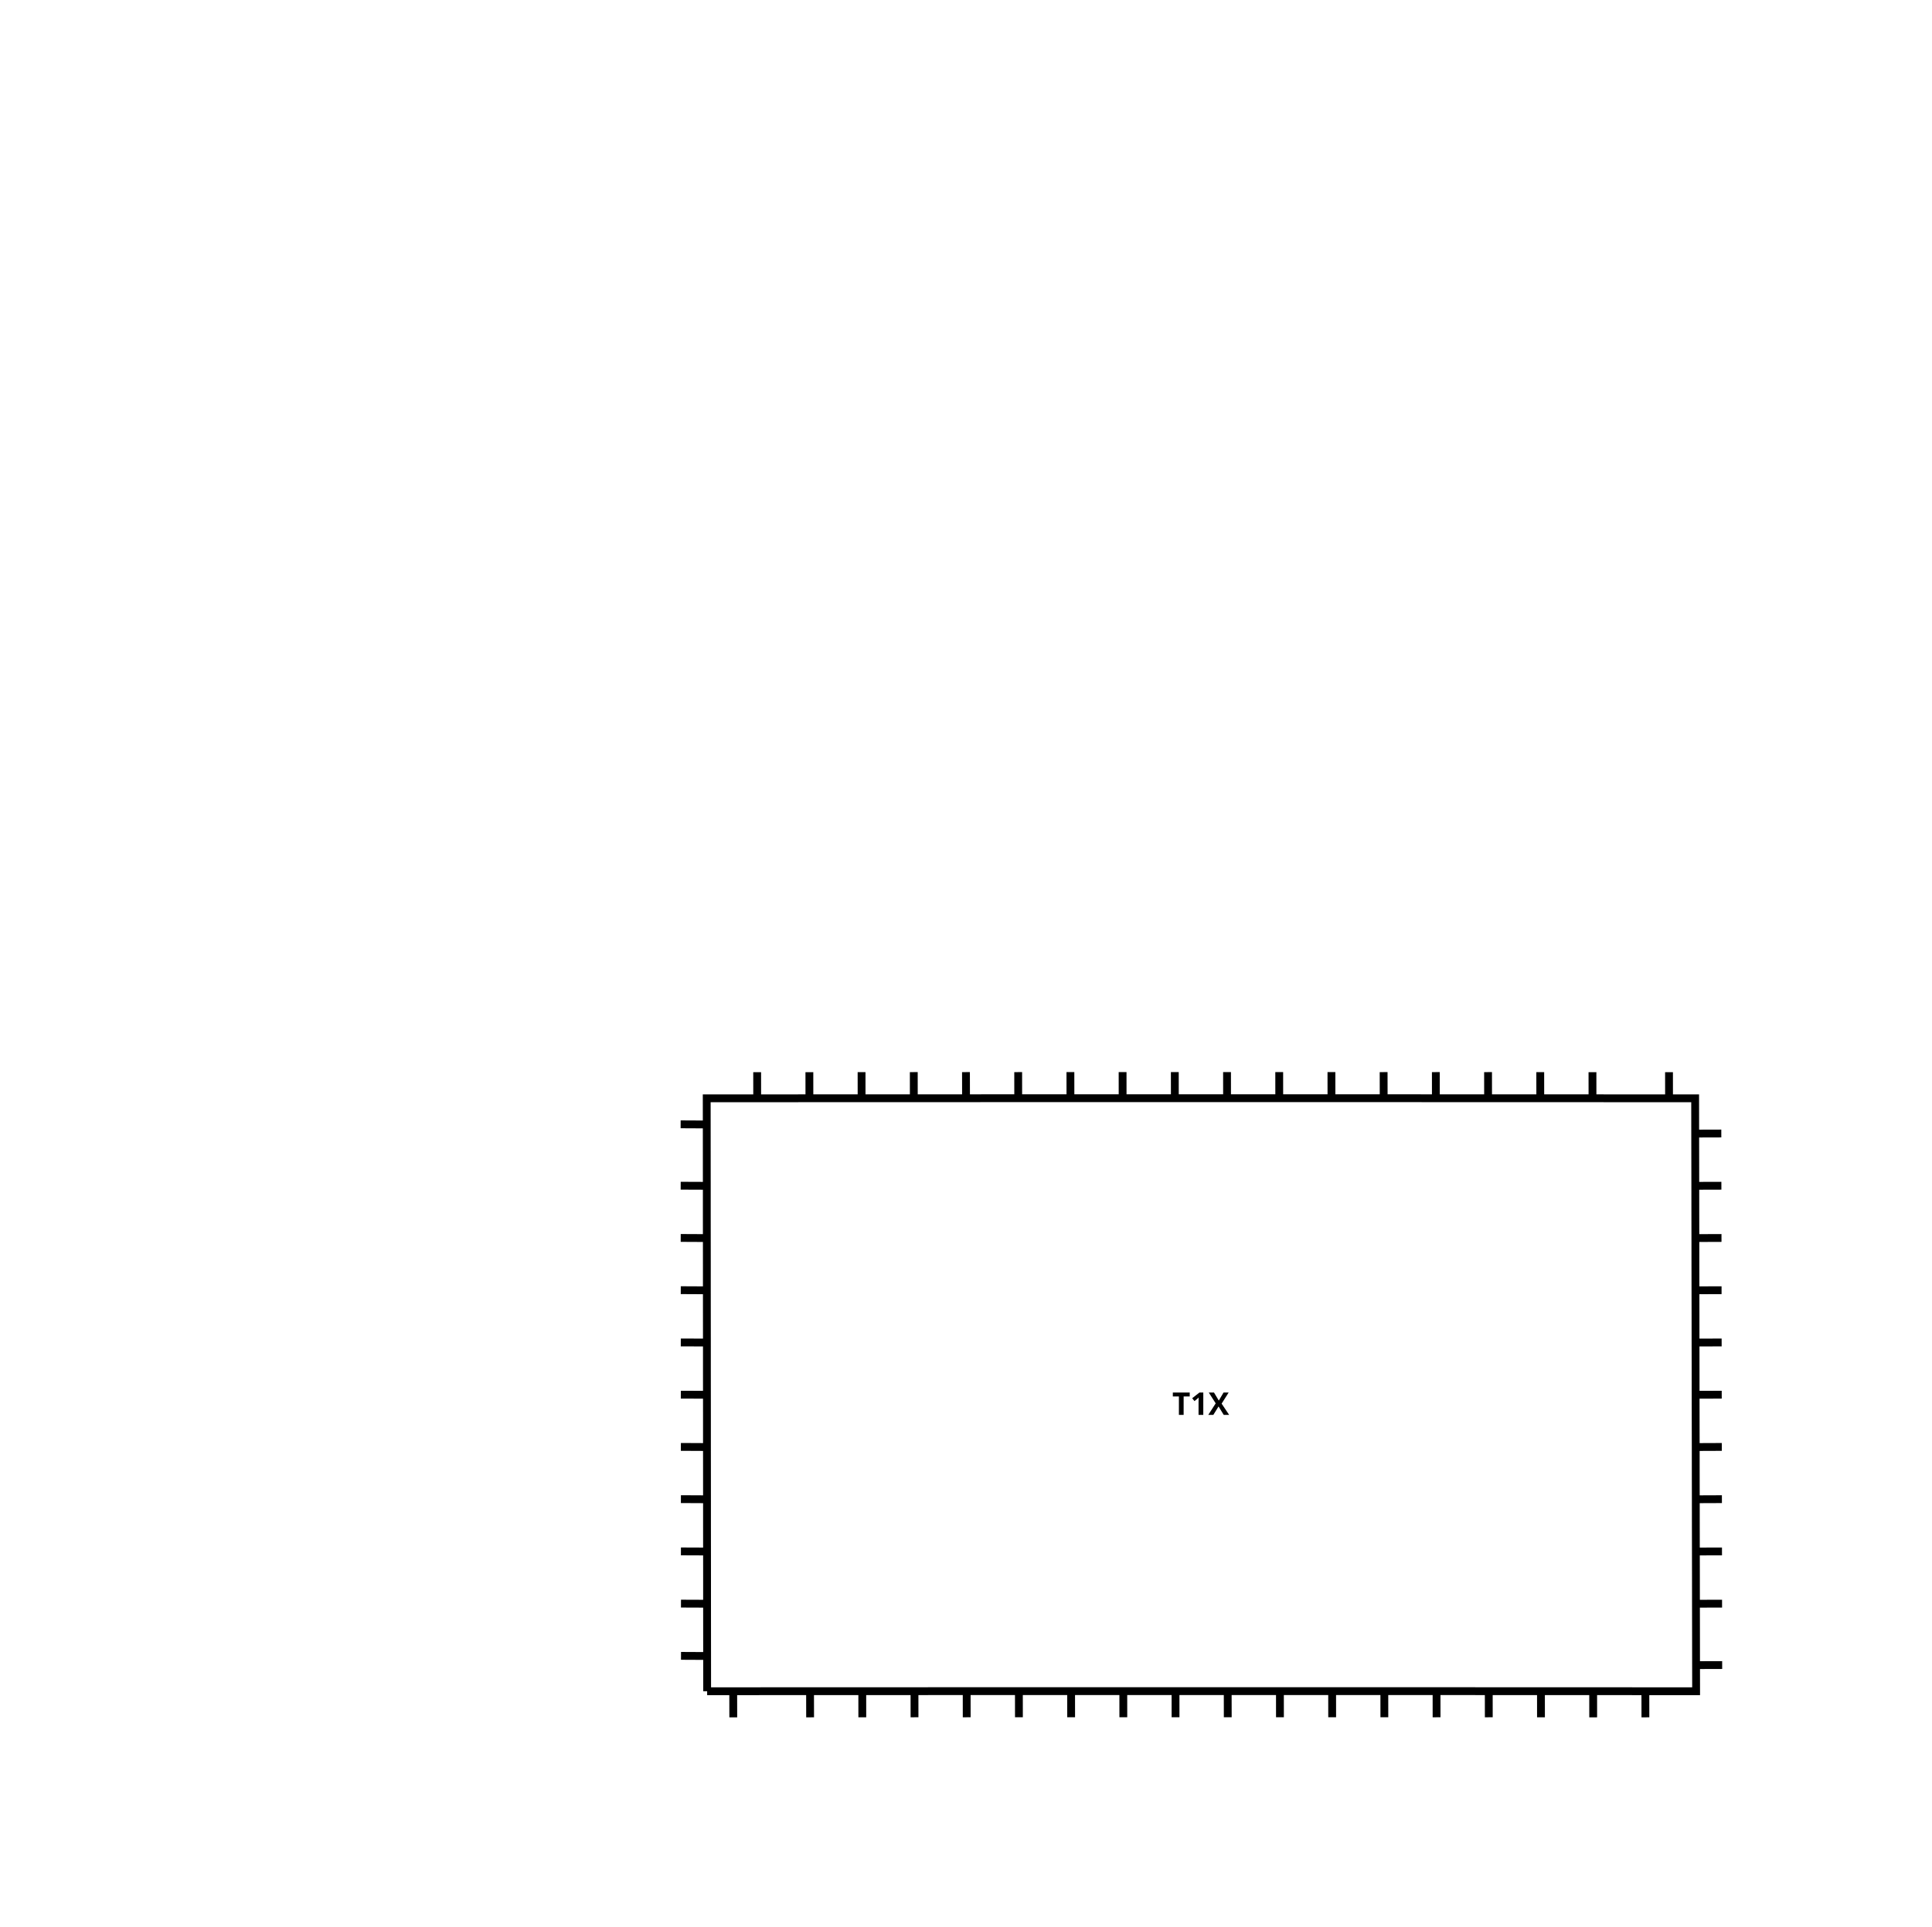
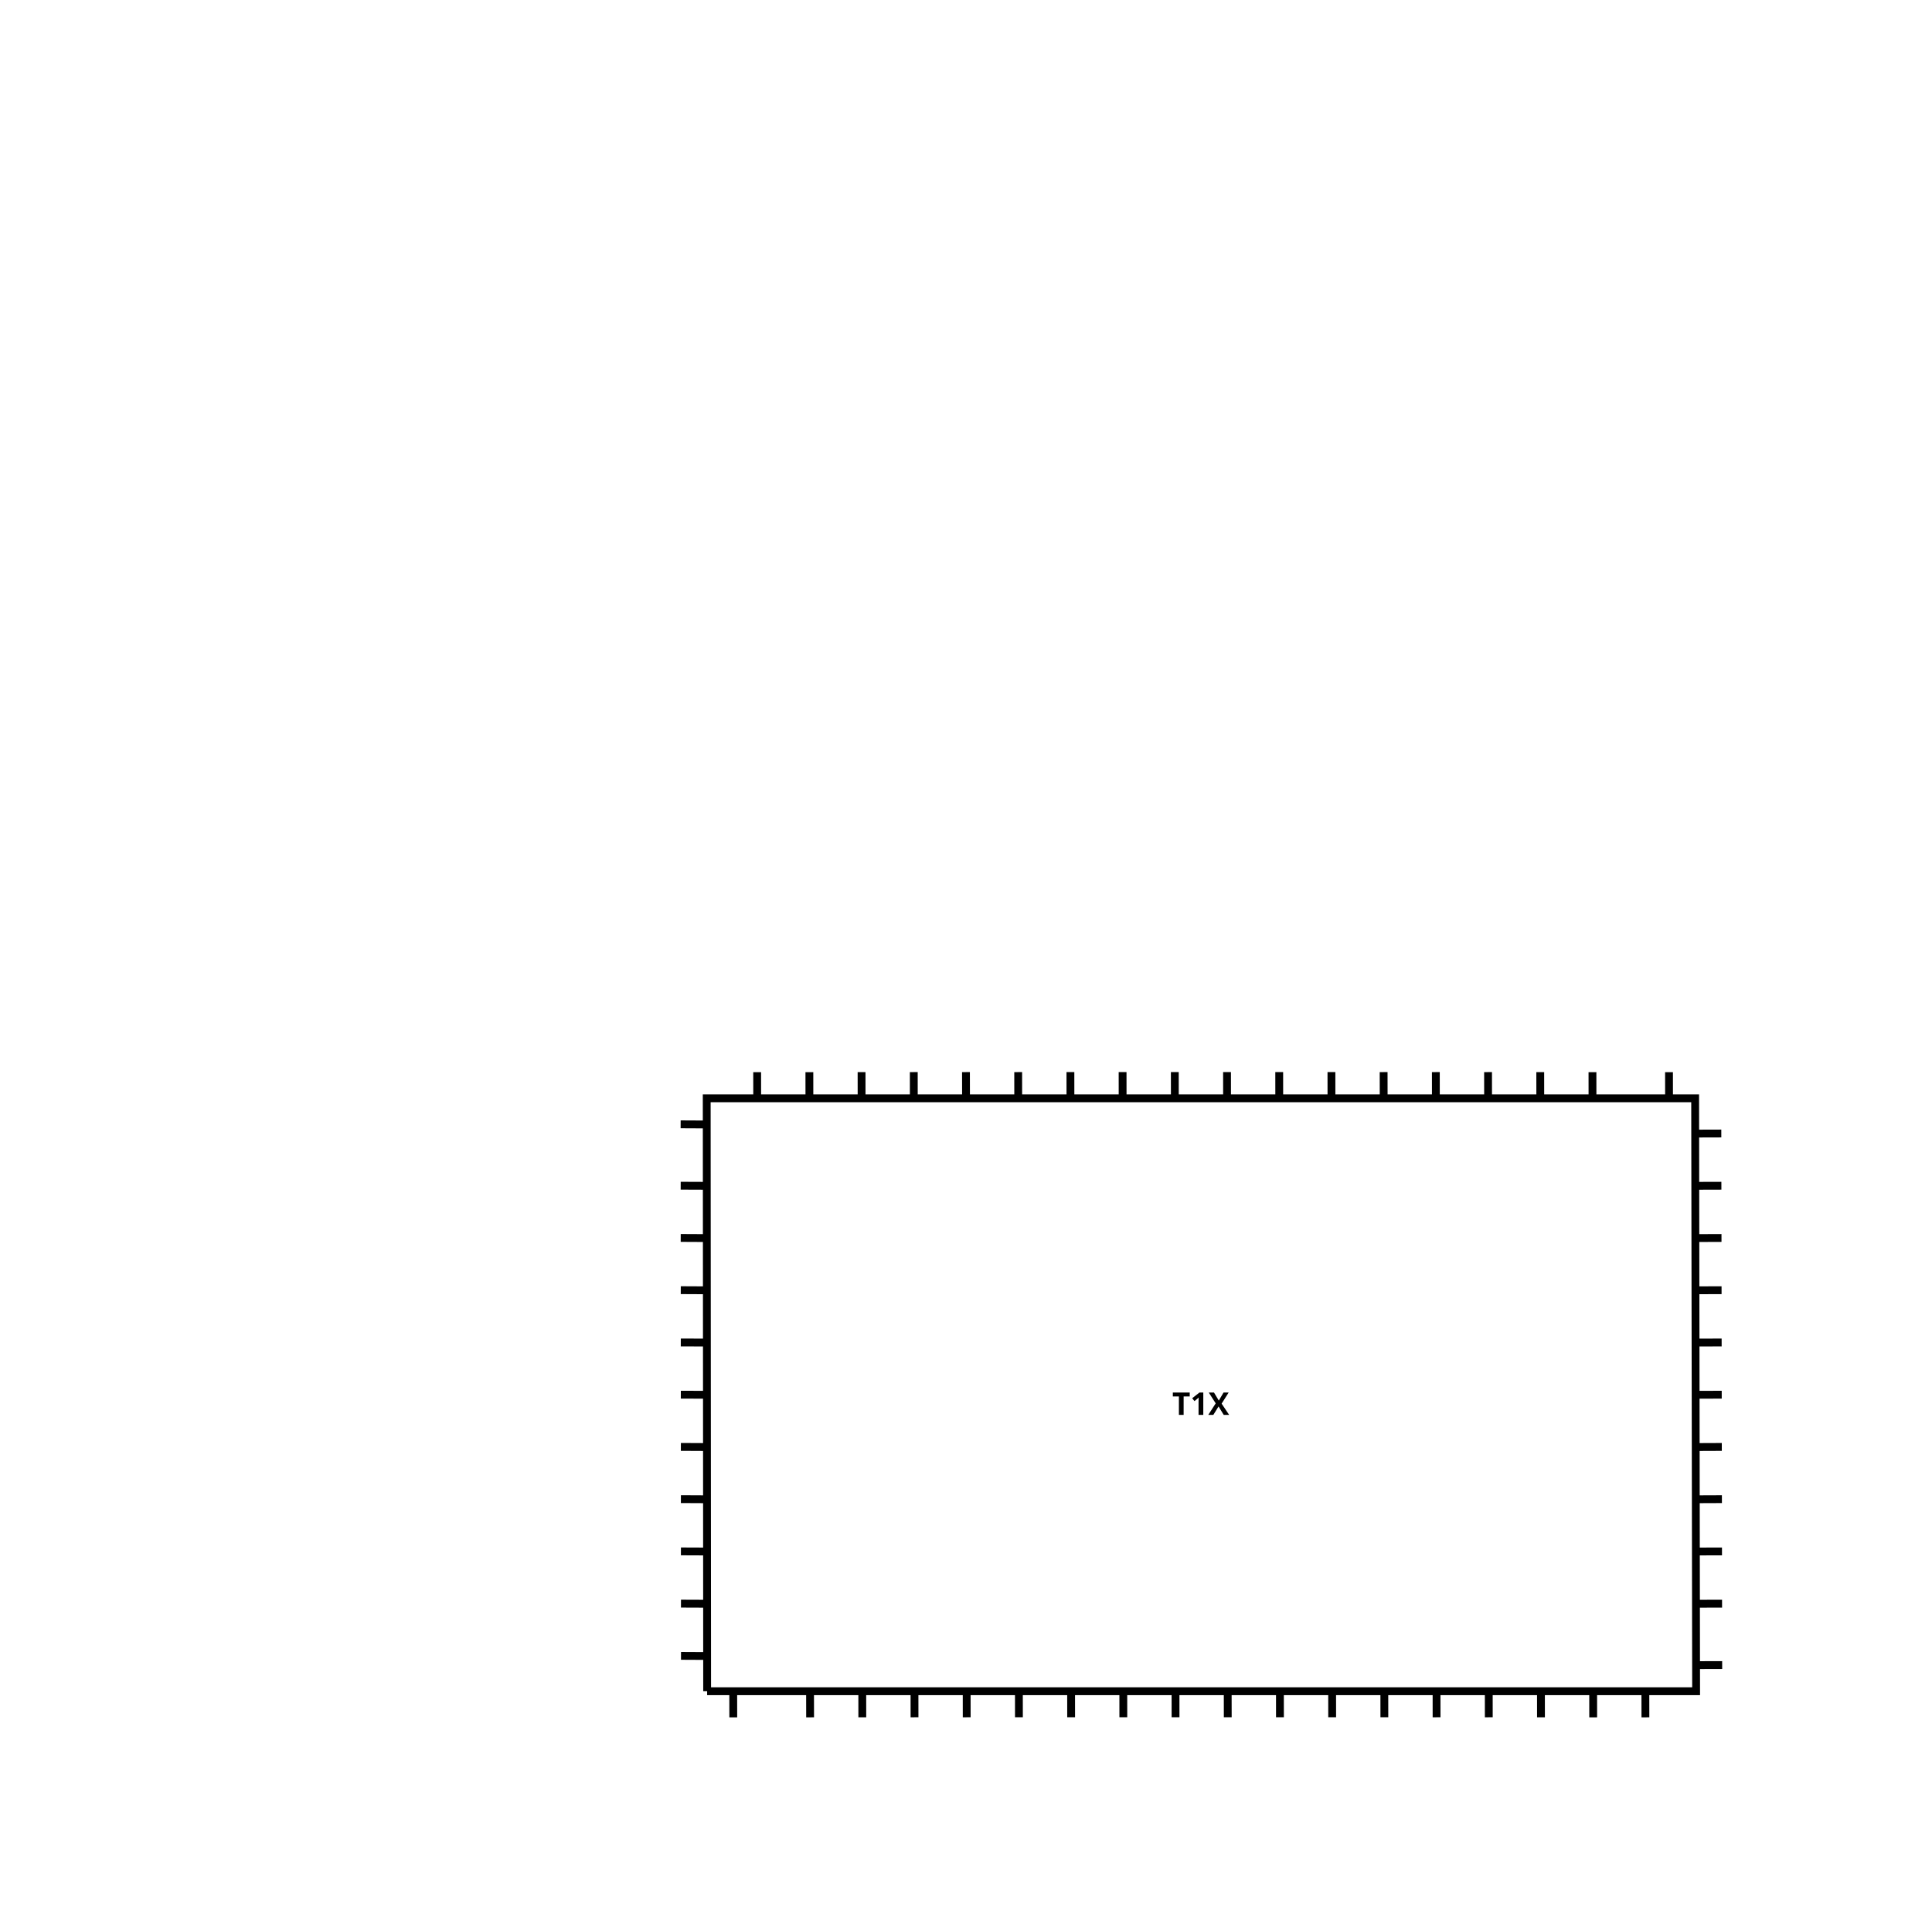
<svg xmlns="http://www.w3.org/2000/svg" width="740" height="738" viewBox="0 0 740 738">
-   <polyline points="270.85,647.91 280.84,647.9 280.86,657.91 280.84,647.9 300.28,647.89 310.27,647.89 310.29,657.9 310.27,647.89 320.27,647.89 330.27,647.88 330.28,657.89 330.27,647.88 340.27,647.88 350.27,647.88 350.28,657.88 350.27,647.88 360.26,647.87 370.26,647.87 370.27,657.88 370.26,647.87 380.26,647.87 390.26,647.87 390.27,657.87 390.26,647.87 400.26,647.87 410.26,647.87 410.27,657.87 410.26,647.87 420.25,647.86 430.25,647.86 430.26,657.87 430.25,647.86 440.25,647.86 450.25,647.86 450.26,657.87 450.25,647.86 460.25,647.86 470.24,647.86 470.26,657.87 470.24,647.86 480.24,647.86 490.24,647.86 490.25,657.87 490.24,647.86 500.24,647.86 510.24,647.87 510.25,657.87 510.24,647.87 520.23,647.87 530.23,647.87 530.24,657.87 530.23,647.87 540.23,647.87 550.23,647.87 550.24,657.88 550.23,647.87 560.23,647.87 570.23,647.88 570.24,657.88 570.23,647.88 580.22,647.88 590.22,647.88 590.23,657.89 590.22,647.88 600.22,647.89 610.22,647.89 610.23,657.9 610.22,647.89 620.22,647.89 630.21,647.9 630.23,657.9 630.21,647.9 649.65,647.91 649.65,647.91 649.63,637.9 659.63,637.87 649.63,637.9 649.61,624.39 649.59,614.38 659.59,614.35 649.59,614.38 649.58,604.38 649.56,594.37 659.56,594.34 649.56,594.37 649.54,584.36 649.53,574.36 659.53,574.32 649.53,574.36 649.51,564.35 649.5,554.35 659.49,554.31 649.5,554.35 649.48,544.34 649.46,534.33 659.46,534.3 649.46,534.33 649.45,524.33 649.43,514.32 659.43,514.29 649.43,514.32 649.42,504.31 649.4,494.31 659.4,494.27 649.4,494.31 649.38,484.3 649.37,474.3 659.37,474.26 649.37,474.3 649.35,464.29 649.34,454.28 659.33,454.25 649.34,454.28 649.32,444.28 649.3,434.27 659.3,434.24 649.3,434.27 649.28,420.76 649.28,420.76 639.28,420.76 639.27,410.75 639.28,420.76 619.96,420.75 609.96,420.74 609.95,410.74 609.96,420.74 599.96,420.74 589.96,420.74 589.95,410.73 589.96,420.74 579.97,420.73 569.97,420.73 569.96,410.72 569.97,420.73 559.97,420.73 549.97,420.73 549.96,410.72 549.97,420.73 539.97,420.72 529.98,420.72 529.96,410.72 529.98,420.72 519.98,420.72 509.98,420.72 509.97,410.71 509.98,420.72 499.98,420.72 489.98,420.72 489.97,410.71 489.98,420.72 479.98,420.72 469.99,420.72 469.98,410.71 469.99,420.72 459.99,420.72 449.99,420.72 449.98,410.71 449.99,420.72 439.99,420.72 429.99,420.72 429.98,410.71 429.99,420.72 420,420.72 410,420.72 409.99,410.71 410,420.72 400,420.72 390,420.72 389.99,410.72 390,420.72 380,420.72 370.01,420.73 369.99,410.72 370.01,420.73 360.01,420.73 350.01,420.73 350,410.72 350.01,420.73 340.01,420.73 330.01,420.74 330,410.73 330.01,420.74 320.01,420.74 310.02,420.74 310.01,410.74 310.02,420.74 300.02,420.75 290.02,420.75 290.01,410.75 290.02,420.75 270.69,420.76 270.69,420.76 270.7,430.77 260.7,430.72 270.7,430.77 270.71,444.28 270.72,454.28 260.72,454.24 270.72,454.28 270.72,464.29 270.73,474.3 260.73,474.25 270.73,474.3 270.74,484.3 270.74,494.31 260.75,494.26 270.74,494.31 270.75,504.31 270.76,514.32 260.76,514.28 270.76,514.32 270.76,524.33 270.77,534.33 260.77,534.29 270.77,534.33 270.78,544.34 270.78,554.35 260.79,554.3 270.78,554.35 270.79,564.35 270.8,574.36 260.8,574.31 270.8,574.36 270.8,584.36 270.81,594.37 260.81,594.33 270.81,594.37 270.82,604.38 270.82,614.38 260.83,614.34 270.82,614.38 270.83,624.39 270.84,634.4 260.84,634.35 270.84,634.4 270.85,647.91" fill="none" stroke="#000000ff" stroke-width="3" stroke-linejoin="miter" stroke-linecap="butt" />
+   <polyline points="270.85,647.91 649.65,647.91 649.28,420.76 270.69,420.76 270.85,647.91" fill="none" stroke="#000000ff" stroke-width="3" stroke-linejoin="miter" stroke-linecap="butt" />
+   <polyline points="280.84,647.9 280.86,657.91 280.84,647.9" fill="none" stroke="#000000ff" stroke-width="3" stroke-linejoin="miter" stroke-linecap="butt" />
+   <polyline points="310.27,647.89 310.29,657.9 310.27,647.89" fill="none" stroke="#000000ff" stroke-width="3" stroke-linejoin="miter" stroke-linecap="butt" />
+   <polyline points="330.27,647.88 330.28,657.89 330.27,647.88" fill="none" stroke="#000000ff" stroke-width="3" stroke-linejoin="miter" stroke-linecap="butt" />
+   <polyline points="350.27,647.88 350.28,657.88 350.27,647.88" fill="none" stroke="#000000ff" stroke-width="3" stroke-linejoin="miter" stroke-linecap="butt" />
+   <polyline points="370.26,647.87 370.27,657.88 370.26,647.87" fill="none" stroke="#000000ff" stroke-width="3" stroke-linejoin="miter" stroke-linecap="butt" />
+   <polyline points="390.26,647.87 390.27,657.87 390.26,647.87" fill="none" stroke="#000000ff" stroke-width="3" stroke-linejoin="miter" stroke-linecap="butt" />
+   <polyline points="410.26,647.87 410.27,657.87 410.26,647.87" fill="none" stroke="#000000ff" stroke-width="3" stroke-linejoin="miter" stroke-linecap="butt" />
+   <polyline points="430.25,647.86 430.26,657.87 430.25,647.86" fill="none" stroke="#000000ff" stroke-width="3" stroke-linejoin="miter" stroke-linecap="butt" />
+   <polyline points="450.25,647.86 450.26,657.87 450.25,647.86" fill="none" stroke="#000000ff" stroke-width="3" stroke-linejoin="miter" stroke-linecap="butt" />
+   <polyline points="470.24,647.86 470.26,657.87 470.24,647.86" fill="none" stroke="#000000ff" stroke-width="3" stroke-linejoin="miter" stroke-linecap="butt" />
+   <polyline points="490.24,647.86 490.25,657.87 490.24,647.86" fill="none" stroke="#000000ff" stroke-width="3" stroke-linejoin="miter" stroke-linecap="butt" />
+   <polyline points="510.24,647.87 510.25,657.87 510.24,647.87" fill="none" stroke="#000000ff" stroke-width="3" stroke-linejoin="miter" stroke-linecap="butt" />
+   <polyline points="530.23,647.87 530.24,657.87 530.23,647.87" fill="none" stroke="#000000ff" stroke-width="3" stroke-linejoin="miter" stroke-linecap="butt" />
+   <polyline points="550.23,647.87 550.24,657.88 550.23,647.87" fill="none" stroke="#000000ff" stroke-width="3" stroke-linejoin="miter" stroke-linecap="butt" />
+   <polyline points="570.23,647.88 570.24,657.88 570.23,647.88" fill="none" stroke="#000000ff" stroke-width="3" stroke-linejoin="miter" stroke-linecap="butt" />
+   <polyline points="590.22,647.88 590.23,657.89 590.22,647.88" fill="none" stroke="#000000ff" stroke-width="3" stroke-linejoin="miter" stroke-linecap="butt" />
+   <polyline points="610.22,647.89 610.23,657.9 610.22,647.89" fill="none" stroke="#000000ff" stroke-width="3" stroke-linejoin="miter" stroke-linecap="butt" />
+   <polyline points="630.21,647.9 630.23,657.9 630.21,647.9" fill="none" stroke="#000000ff" stroke-width="3" stroke-linejoin="miter" stroke-linecap="butt" />
+   <polyline points="649.65,647.91 649.65,647.91" fill="none" stroke="#000000ff" stroke-width="3" stroke-linejoin="miter" stroke-linecap="butt" />
+   <polyline points="649.63,637.9 659.63,637.87 649.63,637.9" fill="none" stroke="#000000ff" stroke-width="3" stroke-linejoin="miter" stroke-linecap="butt" />
+   <polyline points="649.59,614.38 659.59,614.35 649.59,614.38" fill="none" stroke="#000000ff" stroke-width="3" stroke-linejoin="miter" stroke-linecap="butt" />
+   <polyline points="649.56,594.37 659.56,594.34 649.56,594.37" fill="none" stroke="#000000ff" stroke-width="3" stroke-linejoin="miter" stroke-linecap="butt" />
+   <polyline points="649.53,574.36 659.53,574.32 649.53,574.36" fill="none" stroke="#000000ff" stroke-width="3" stroke-linejoin="miter" stroke-linecap="butt" />
+   <polyline points="649.5,554.35 659.49,554.31 649.5,554.35" fill="none" stroke="#000000ff" stroke-width="3" stroke-linejoin="miter" stroke-linecap="butt" />
+   <polyline points="649.46,534.33 659.46,534.3 649.46,534.33" fill="none" stroke="#000000ff" stroke-width="3" stroke-linejoin="miter" stroke-linecap="butt" />
+   <polyline points="649.43,514.32 659.43,514.29 649.43,514.32" fill="none" stroke="#000000ff" stroke-width="3" stroke-linejoin="miter" stroke-linecap="butt" />
+   <polyline points="649.4,494.31 659.4,494.27 649.4,494.31" fill="none" stroke="#000000ff" stroke-width="3" stroke-linejoin="miter" stroke-linecap="butt" />
+   <polyline points="649.37,474.3 659.37,474.26 649.37,474.3" fill="none" stroke="#000000ff" stroke-width="3" stroke-linejoin="miter" stroke-linecap="butt" />
+   <polyline points="649.34,454.28 659.33,454.25 649.34,454.28" fill="none" stroke="#000000ff" stroke-width="3" stroke-linejoin="miter" stroke-linecap="butt" />
+   <polyline points="649.3,434.27 659.3,434.24 649.3,434.27" fill="none" stroke="#000000ff" stroke-width="3" stroke-linejoin="miter" stroke-linecap="butt" />
+   <polyline points="649.28,420.76 649.28,420.76" fill="none" stroke="#000000ff" stroke-width="3" stroke-linejoin="miter" stroke-linecap="butt" />
+   <polyline points="639.28,420.76 639.27,410.75 639.28,420.76" fill="none" stroke="#000000ff" stroke-width="3" stroke-linejoin="miter" stroke-linecap="butt" />
+   <polyline points="609.96,420.74 609.95,410.74 609.96,420.74" fill="none" stroke="#000000ff" stroke-width="3" stroke-linejoin="miter" stroke-linecap="butt" />
+   <polyline points="589.96,420.74 589.95,410.73 589.96,420.74" fill="none" stroke="#000000ff" stroke-width="3" stroke-linejoin="miter" stroke-linecap="butt" />
+   <polyline points="569.97,420.73 569.96,410.72 569.97,420.73" fill="none" stroke="#000000ff" stroke-width="3" stroke-linejoin="miter" stroke-linecap="butt" />
+   <polyline points="549.97,420.73 549.96,410.72 549.97,420.73" fill="none" stroke="#000000ff" stroke-width="3" stroke-linejoin="miter" stroke-linecap="butt" />
+   <polyline points="529.98,420.72 529.96,410.72 529.98,420.72" fill="none" stroke="#000000ff" stroke-width="3" stroke-linejoin="miter" stroke-linecap="butt" />
+   <polyline points="509.98,420.72 509.97,410.71 509.98,420.72" fill="none" stroke="#000000ff" stroke-width="3" stroke-linejoin="miter" stroke-linecap="butt" />
+   <polyline points="489.98,420.72 489.97,410.71 489.98,420.72" fill="none" stroke="#000000ff" stroke-width="3" stroke-linejoin="miter" stroke-linecap="butt" />
+   <polyline points="469.99,420.72 469.98,410.71 469.99,420.72" fill="none" stroke="#000000ff" stroke-width="3" stroke-linejoin="miter" stroke-linecap="butt" />
+   <polyline points="449.99,420.72 449.98,410.71 449.99,420.72" fill="none" stroke="#000000ff" stroke-width="3" stroke-linejoin="miter" stroke-linecap="butt" />
+   <polyline points="429.99,420.72 429.98,410.71 429.99,420.72" fill="none" stroke="#000000ff" stroke-width="3" stroke-linejoin="miter" stroke-linecap="butt" />
+   <polyline points="410,420.72 409.99,410.71 410,420.72" fill="none" stroke="#000000ff" stroke-width="3" stroke-linejoin="miter" stroke-linecap="butt" />
+   <polyline points="390,420.72 389.99,410.72 390,420.72" fill="none" stroke="#000000ff" stroke-width="3" stroke-linejoin="miter" stroke-linecap="butt" />
+   <polyline points="370.01,420.73 369.99,410.72 370.01,420.73" fill="none" stroke="#000000ff" stroke-width="3" stroke-linejoin="miter" stroke-linecap="butt" />
+   <polyline points="350.01,420.73 350,410.72 350.01,420.73" fill="none" stroke="#000000ff" stroke-width="3" stroke-linejoin="miter" stroke-linecap="butt" />
+   <polyline points="330.01,420.74 330,410.73 330.01,420.74" fill="none" stroke="#000000ff" stroke-width="3" stroke-linejoin="miter" stroke-linecap="butt" />
+   <polyline points="310.02,420.74 310.01,410.74 310.02,420.74" fill="none" stroke="#000000ff" stroke-width="3" stroke-linejoin="miter" stroke-linecap="butt" />
+   <polyline points="290.02,420.75 290.01,410.75 290.02,420.75" fill="none" stroke="#000000ff" stroke-width="3" stroke-linejoin="miter" stroke-linecap="butt" />
+   <polyline points="270.69,420.76 270.69,420.76" fill="none" stroke="#000000ff" stroke-width="3" stroke-linejoin="miter" stroke-linecap="butt" />
+   <polyline points="270.7,430.77 260.7,430.72 270.7,430.77" fill="none" stroke="#000000ff" stroke-width="3" stroke-linejoin="miter" stroke-linecap="butt" />
+   <polyline points="270.72,454.28 260.72,454.24 270.72,454.28" fill="none" stroke="#000000ff" stroke-width="3" stroke-linejoin="miter" stroke-linecap="butt" />
+   <polyline points="270.73,474.3 260.73,474.25 270.73,474.3" fill="none" stroke="#000000ff" stroke-width="3" stroke-linejoin="miter" stroke-linecap="butt" />
+   <polyline points="270.74,494.31 260.75,494.26 270.74,494.31" fill="none" stroke="#000000ff" stroke-width="3" stroke-linejoin="miter" stroke-linecap="butt" />
+   <polyline points="270.76,514.32 260.76,514.28 270.76,514.32" fill="none" stroke="#000000ff" stroke-width="3" stroke-linejoin="miter" stroke-linecap="butt" />
+   <polyline points="270.77,534.33 260.77,534.29 270.77,534.33" fill="none" stroke="#000000ff" stroke-width="3" stroke-linejoin="miter" stroke-linecap="butt" />
+   <polyline points="270.78,554.35 260.79,554.3 270.78,554.35" fill="none" stroke="#000000ff" stroke-width="3" stroke-linejoin="miter" stroke-linecap="butt" />
+   <polyline points="270.8,574.36 260.8,574.31 270.8,574.36" fill="none" stroke="#000000ff" stroke-width="3" stroke-linejoin="miter" stroke-linecap="butt" />
+   <polyline points="270.81,594.37 260.81,594.33 270.81,594.37" fill="none" stroke="#000000ff" stroke-width="3" stroke-linejoin="miter" stroke-linecap="butt" />
+   <polyline points="270.82,614.38 260.83,614.34 270.82,614.38" fill="none" stroke="#000000ff" stroke-width="3" stroke-linejoin="miter" stroke-linecap="butt" />
+   <polyline points="270.84,634.4 260.84,634.35 270.84,634.4" fill="none" stroke="#000000ff" stroke-width="3" stroke-linejoin="miter" stroke-linecap="butt" />
  <text transform="translate(459.89 540.98) rotate(0.03)" x="0" y="-3.6" text-anchor="middle" dominant-baseline="central" font-family="PT Sans" font-size="12" font-weight="bold">T1X</text>
</svg>
